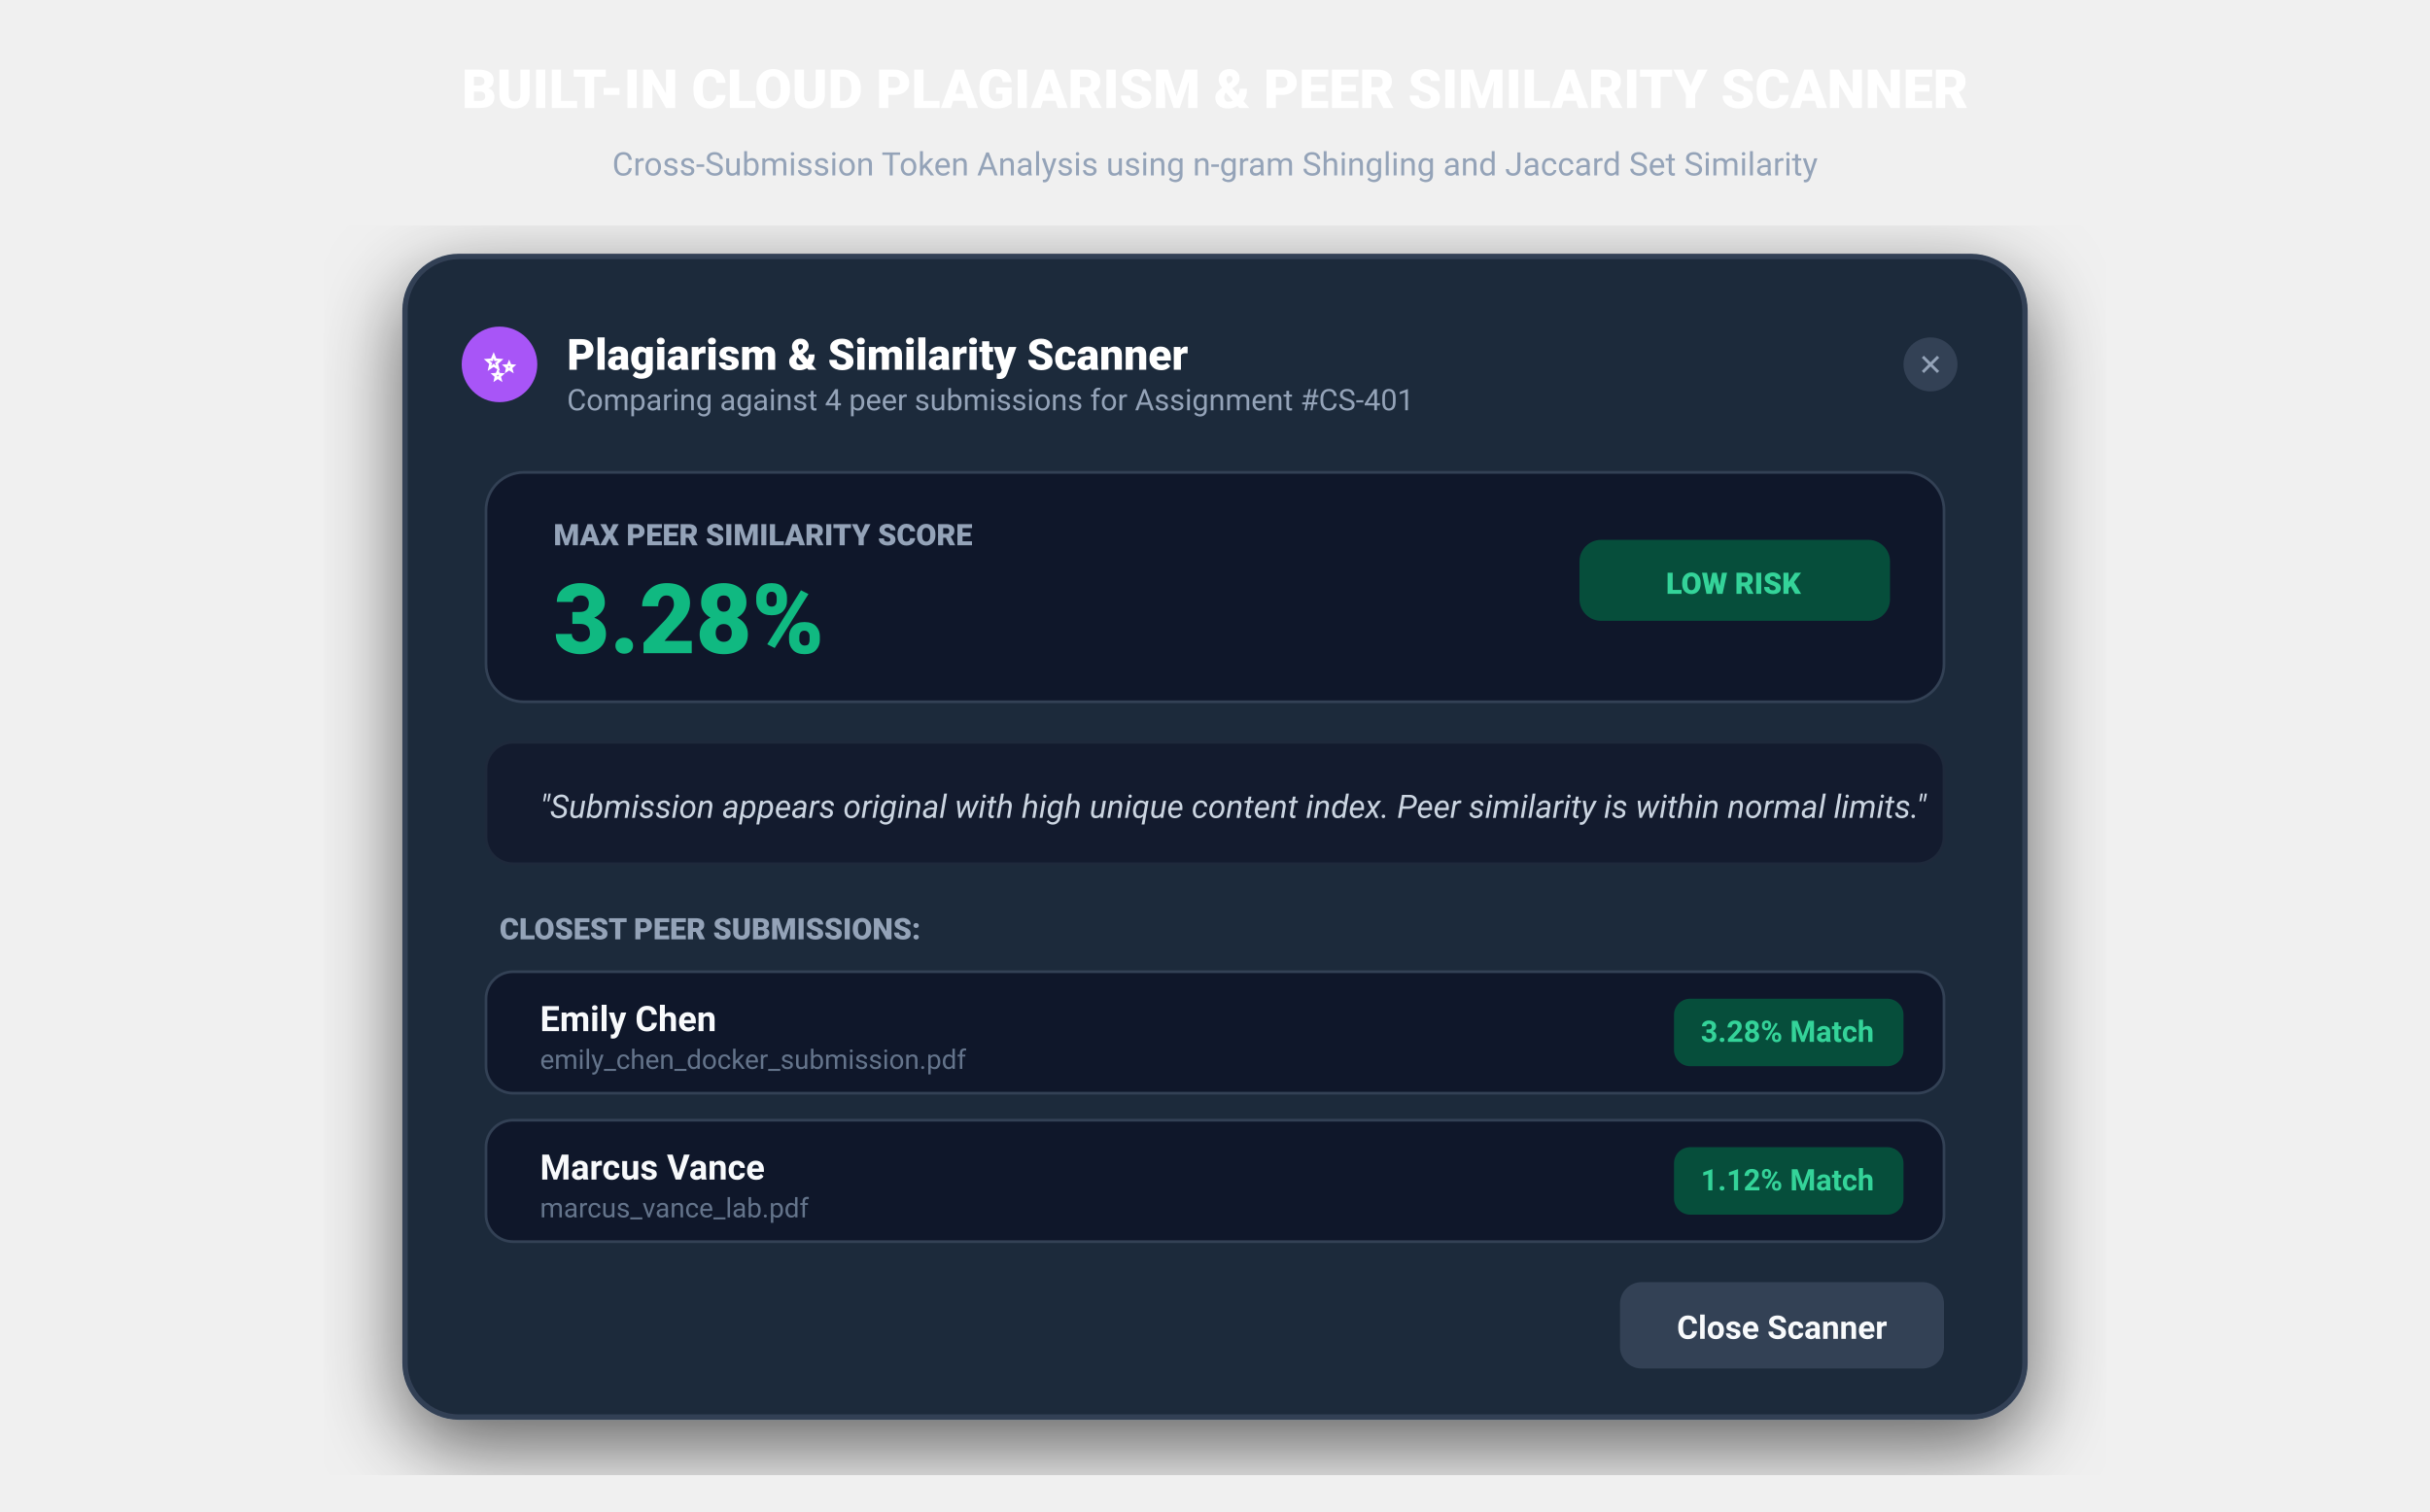
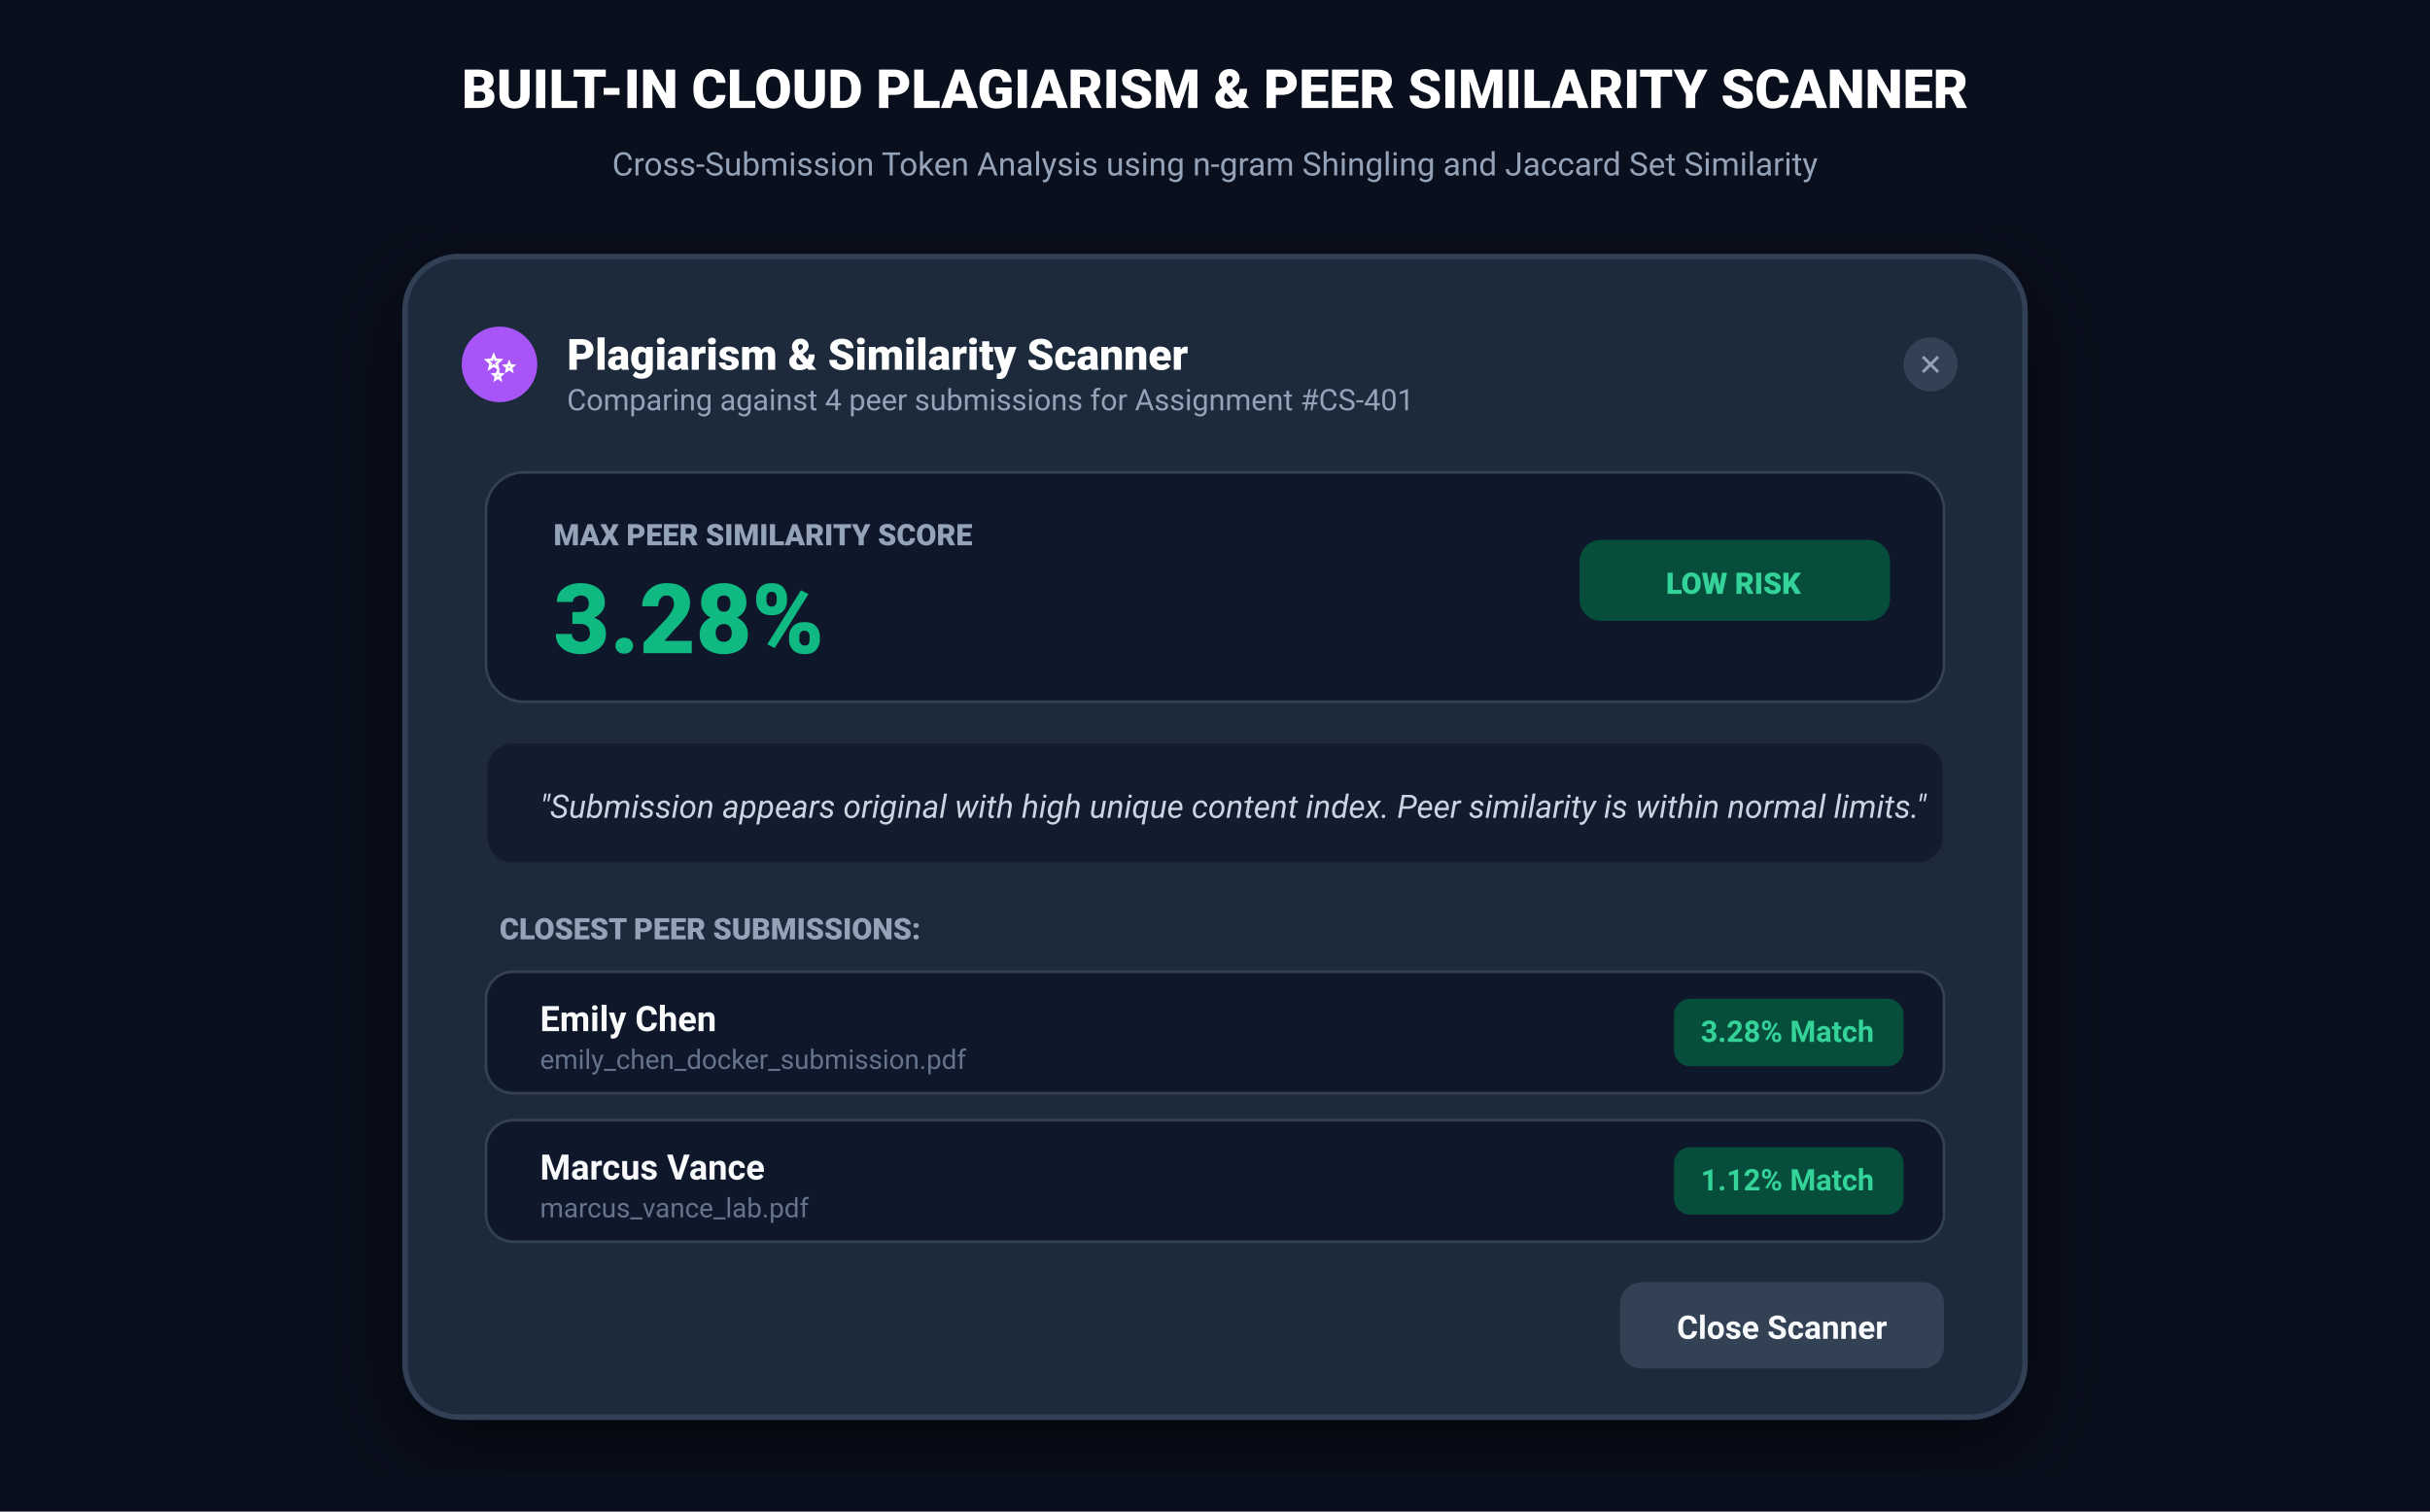
- <svg xmlns="http://www.w3.org/2000/svg" viewBox="0 0 900 560" width="100%" height="100%" style="background:#0a0f1d; font-family: ui-sans-serif, system-ui, -apple-system, BlinkMacSystemFont, 'Segoe UI', Roboto, sans-serif;">
+ <svg xmlns="http://www.w3.org/2000/svg" viewBox="0 0 900 560" width="900" height="560" font-family="system-ui, -apple-system, 'Segoe UI', Roboto, Helvetica, Arial, sans-serif">
  <defs>
    <filter id="modalShadow" x="-5%" y="-5%" width="110%" height="110%">
      <feDropShadow dx="0" dy="10" stdDeviation="15" flood-color="#000000" flood-opacity="0.6" />
    </filter>
  </defs>
+   <rect width="900" height="560" fill="#0a0f1d" />
  <text x="450" y="40" fill="#ffffff" font-size="20" font-weight="900" text-anchor="middle">BUILT-IN CLOUD PLAGIARISM &amp; PEER SIMILARITY SCANNER</text>
  <text x="450" y="65" fill="#94a3b8" font-size="12" text-anchor="middle">Cross-Submission Token Analysis using n-gram Shingling and Jaccard Set Similarity</text>
  <rect x="150" y="95" width="600" height="430" rx="20" fill="#1e293b" stroke="#334155" stroke-width="2" filter="url(#modalShadow)" />
  <circle cx="185" cy="135" r="14" fill="#a855f7" />
  <text x="185" y="141" fill="#ffffff" font-size="14" font-weight="900" text-anchor="middle">✨</text>
  <text x="210" y="137" fill="#ffffff" font-size="16" font-weight="900">Plagiarism &amp; Similarity Scanner</text>
  <text x="210" y="152" fill="#94a3b8" font-size="11">Comparing against 4 peer submissions for Assignment #CS-401</text>
  <circle cx="715" cy="135" r="10" fill="#334155" />
  <text x="715" y="139" fill="#94a3b8" font-size="11" font-weight="800" text-anchor="middle">✕</text>
  <rect x="180" y="175" width="540" height="85" rx="14" fill="#0f172a" stroke="#334155" />
  <text x="205" y="202" fill="#94a3b8" font-size="11" font-weight="800">MAX PEER SIMILARITY SCORE</text>
  <text x="205" y="242" fill="#10b981" font-size="36" font-weight="900">3.28%</text>
  <rect x="585" y="200" width="115" height="30" rx="8" fill="#064e3b" />
  <text x="642" y="220" fill="#34d399" font-size="11" font-weight="800" text-anchor="middle">LOW RISK</text>
  <rect x="180" y="275" width="540" height="45" rx="10" fill="#131b2e" stroke="#1e293b" />
  <text x="200" y="303" fill="#cbd5e1" font-size="12" font-style="italic">"Submission appears original with high unique content index. Peer similarity is within normal limits."</text>
  <text x="185" y="348" fill="#94a3b8" font-size="11" font-weight="800">CLOSEST PEER SUBMISSIONS:</text>
  <rect x="180" y="360" width="540" height="45" rx="10" fill="#0f172a" stroke="#334155" />
  <text x="200" y="382" fill="#f8fafc" font-size="13" font-weight="700">Emily Chen</text>
  <text x="200" y="396" fill="#64748b" font-size="10">emily_chen_docker_submission.pdf</text>
  <rect x="620" y="370" width="85" height="25" rx="6" fill="#064e3b" />
  <text x="662" y="386" fill="#34d399" font-size="11" font-weight="700" text-anchor="middle">3.28% Match</text>
  <rect x="180" y="415" width="540" height="45" rx="10" fill="#0f172a" stroke="#334155" />
  <text x="200" y="437" fill="#f8fafc" font-size="13" font-weight="700">Marcus Vance</text>
  <text x="200" y="451" fill="#64748b" font-size="10">marcus_vance_lab.pdf</text>
  <rect x="620" y="425" width="85" height="25" rx="6" fill="#064e3b" />
  <text x="662" y="441" fill="#34d399" font-size="11" font-weight="700" text-anchor="middle">1.12% Match</text>
  <rect x="600" y="475" width="120" height="32" rx="8" fill="#334155" />
  <text x="660" y="496" fill="#f8fafc" font-size="12" font-weight="700" text-anchor="middle">Close Scanner</text>
</svg>
